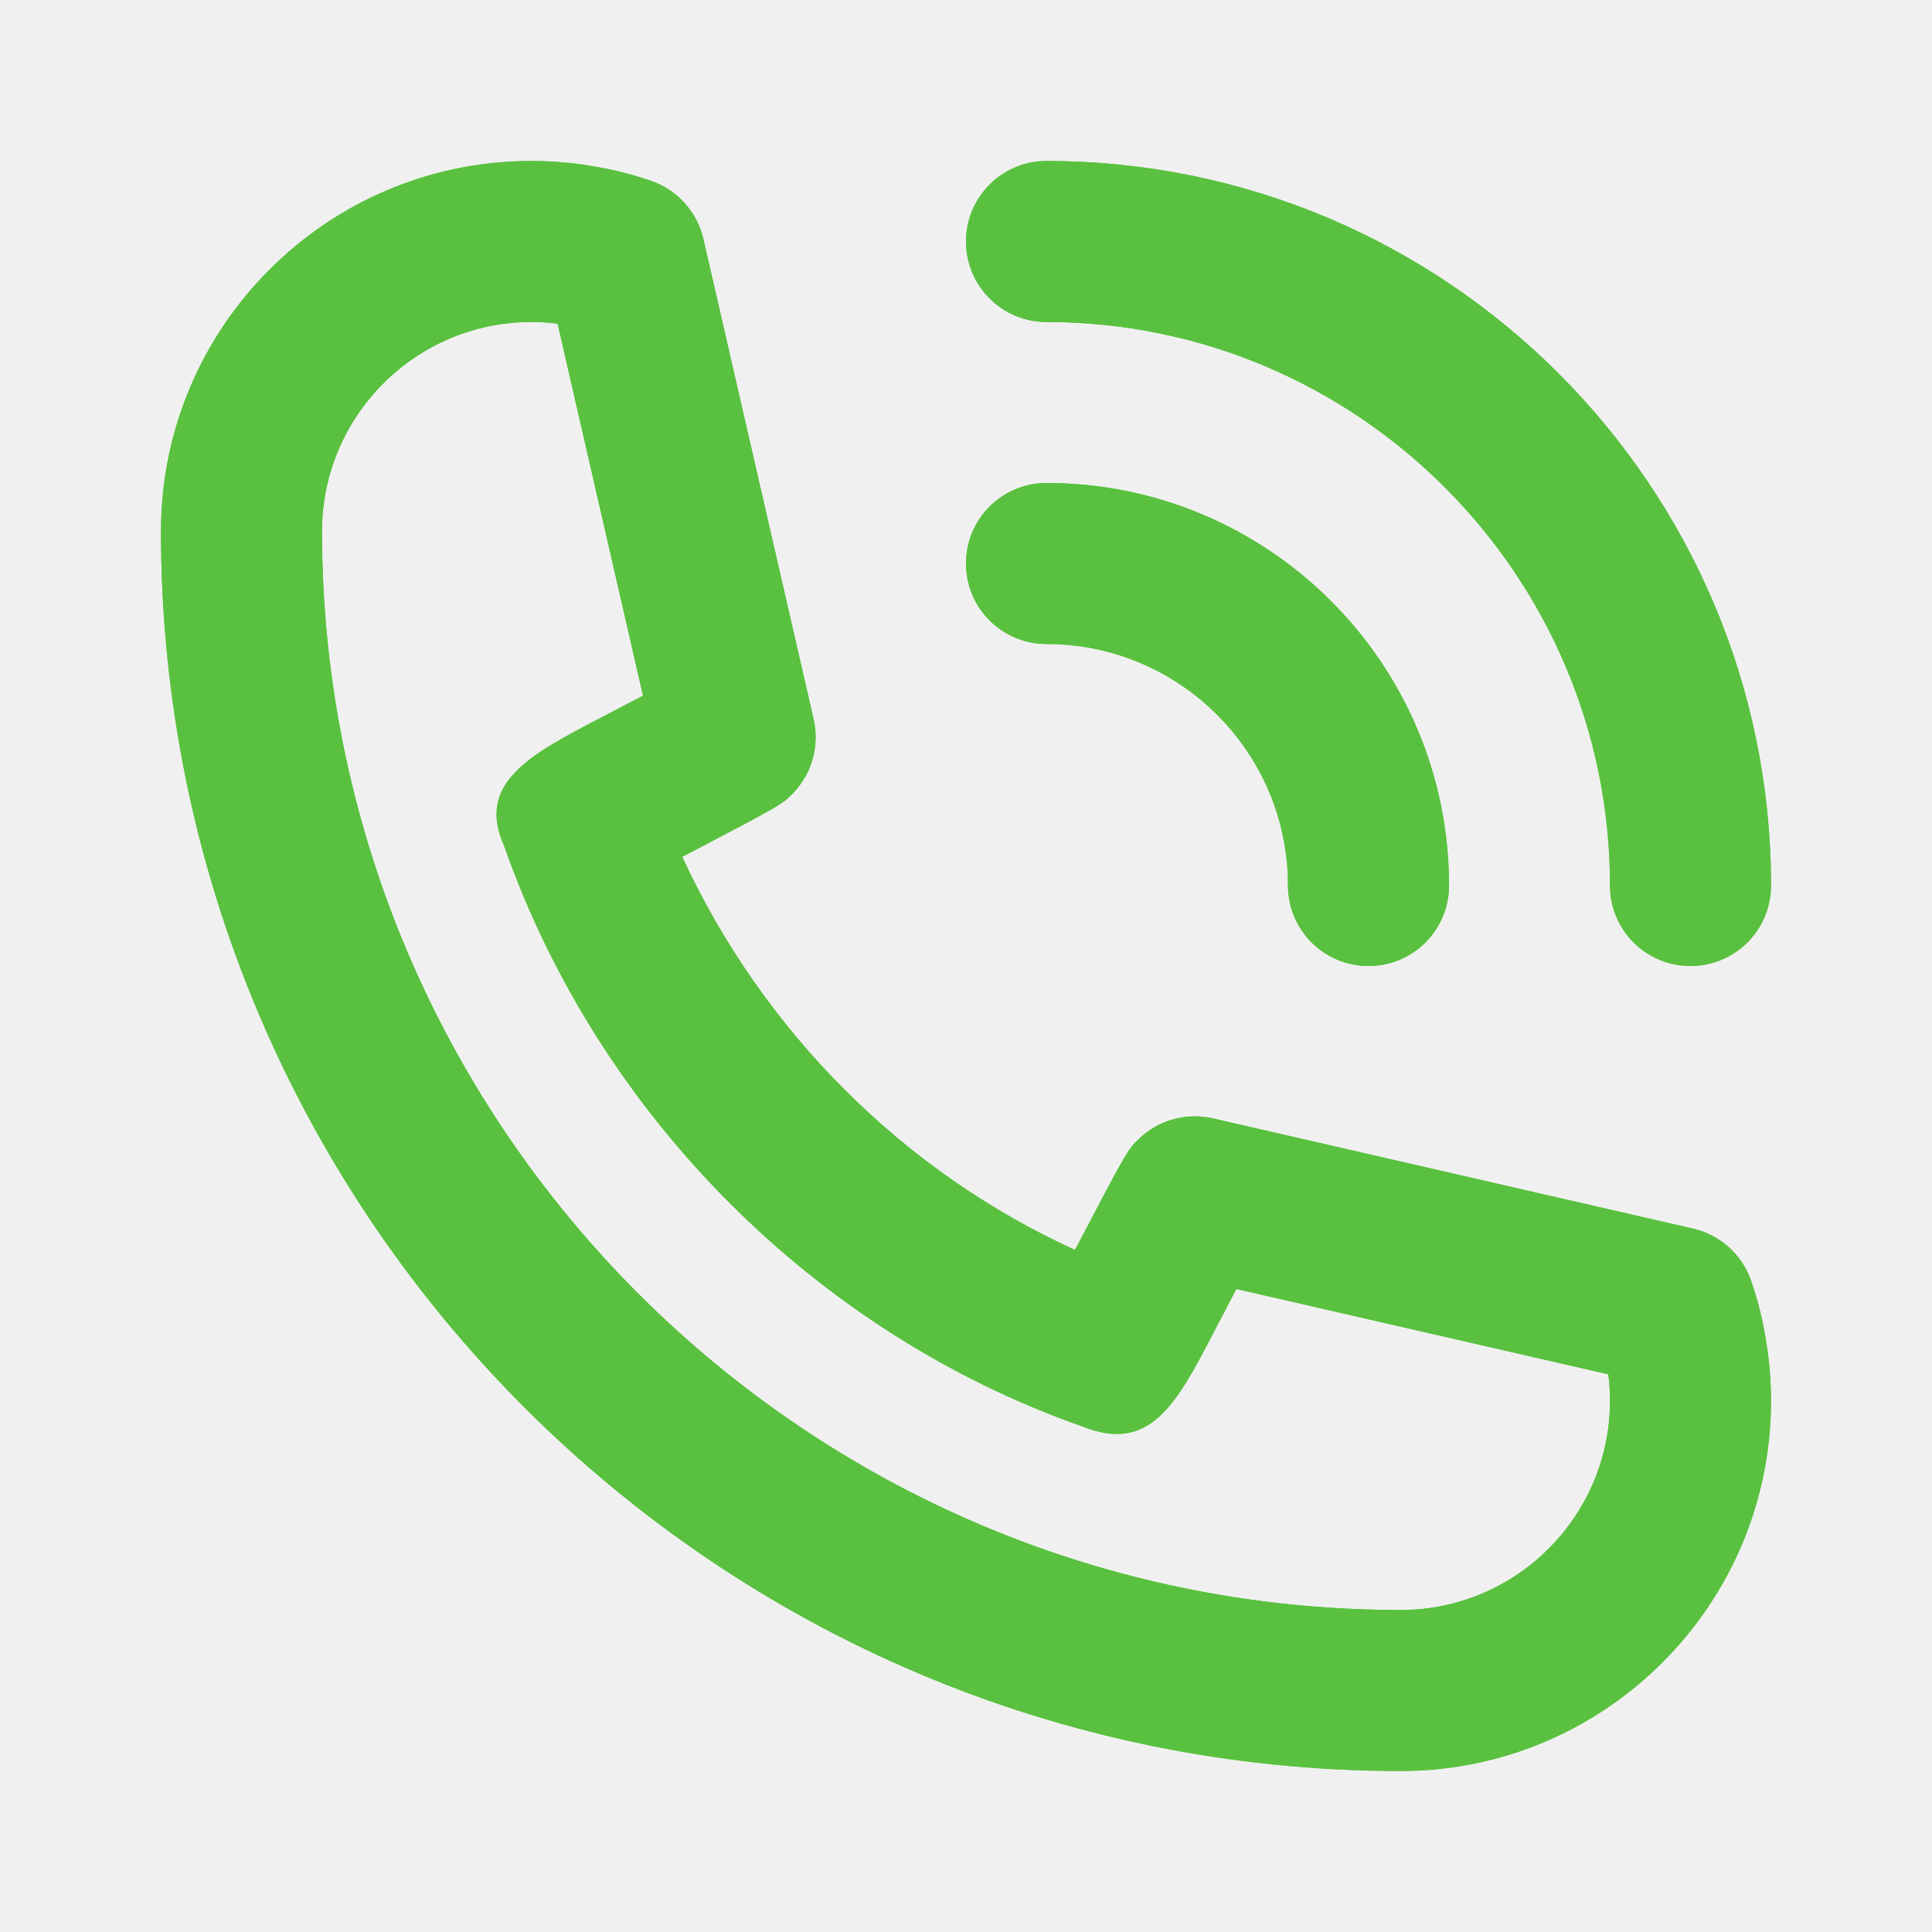
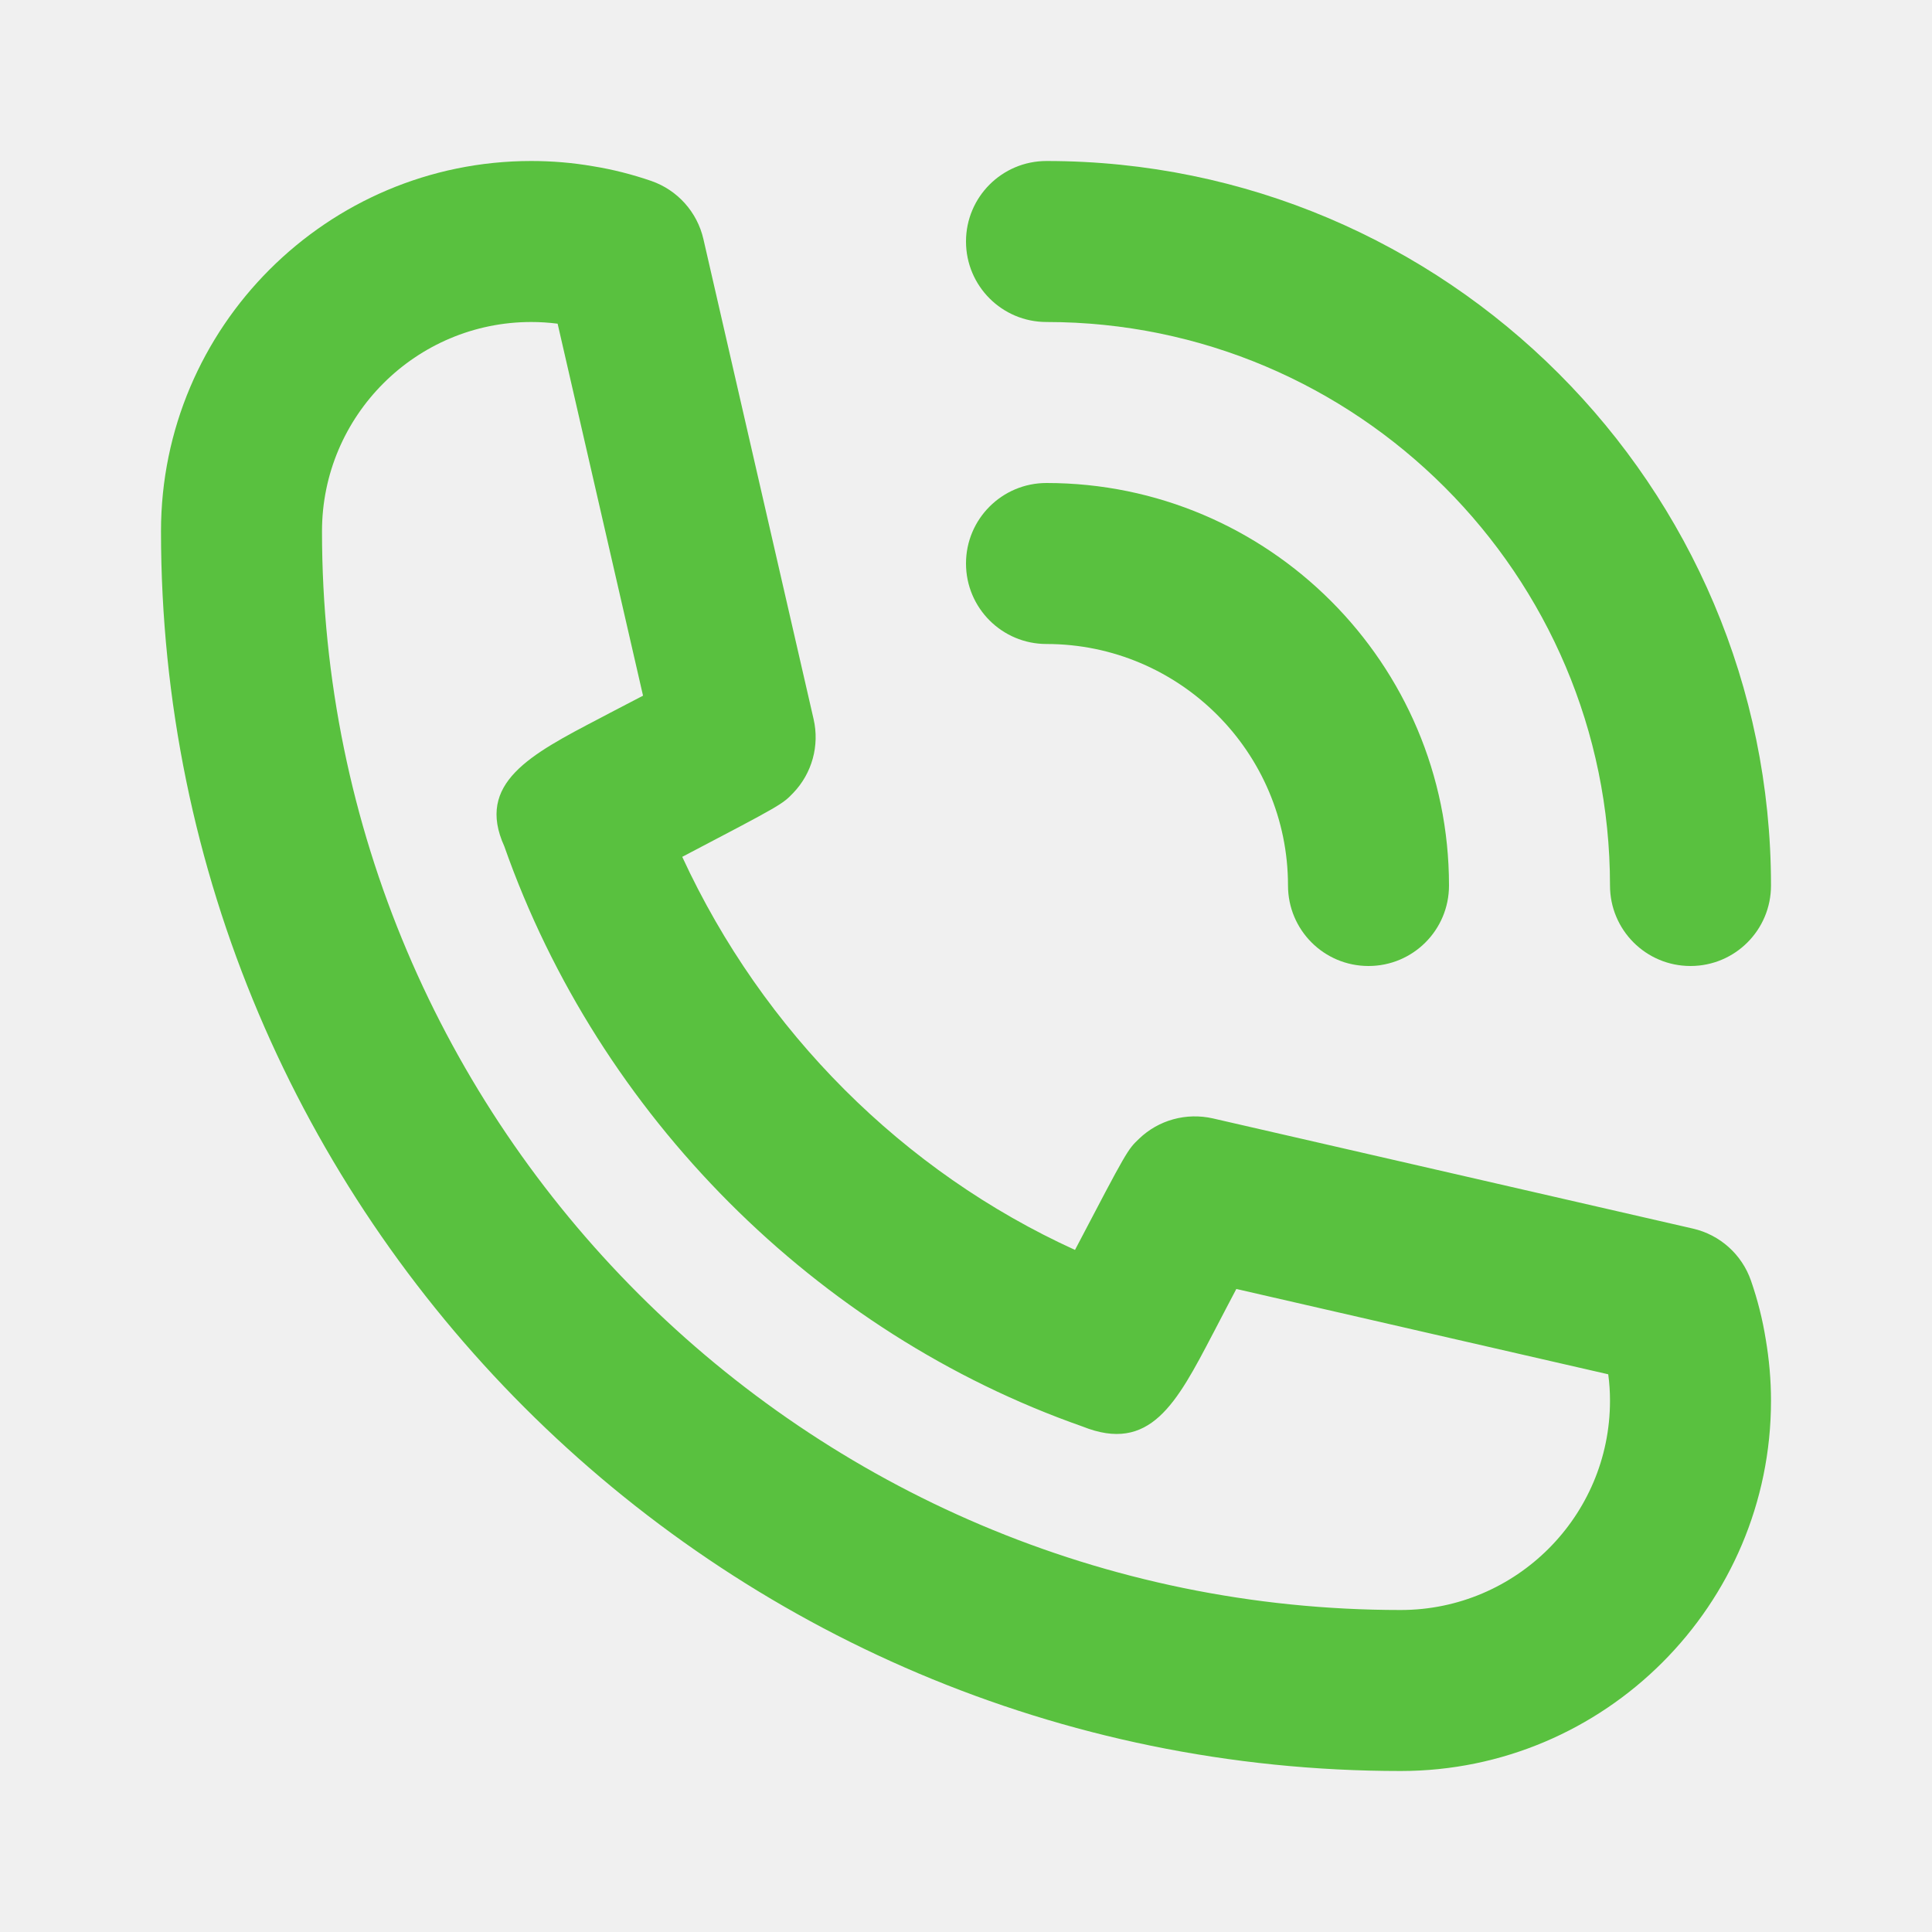
<svg xmlns="http://www.w3.org/2000/svg" width="24" height="24" viewBox="0 0 24 24" fill="none">
-   <g id="Icon/Outline/phone-call">
-     <path id="Mask" fill-rule="evenodd" clip-rule="evenodd" d="M17.401 20C10.011 20 4 13.988 4 6.6C4 5.166 5.166 4 6.6 4C6.709 4 6.817 4.007 6.927 4.021L7.988 8.642C7.857 8.71 7.717 8.784 7.58 8.855L7.45 8.923C6.588 9.373 5.908 9.729 6.265 10.514C7.441 13.86 10.14 16.56 13.447 17.72C14.289 18.058 14.616 17.433 15.068 16.568L15.073 16.557C15.125 16.459 15.179 16.356 15.232 16.254C15.275 16.172 15.317 16.09 15.358 16.012L19.979 17.072C19.994 17.18 20 17.289 20 17.4C20 18.834 18.834 20 17.401 20ZM21.752 15.908C21.639 15.583 21.366 15.339 21.03 15.262L15.066 13.893C14.738 13.819 14.393 13.912 14.15 14.146C14.008 14.282 14.005 14.286 13.354 15.527C11.225 14.557 9.479 12.818 8.475 10.644C9.714 9.995 9.717 9.992 9.854 9.85C10.088 9.606 10.182 9.262 10.107 8.934L8.738 2.97C8.661 2.634 8.416 2.361 8.091 2.248C7.853 2.166 7.608 2.104 7.366 2.065C7.117 2.022 6.86 2 6.6 2C4.063 2 2 4.063 2 6.6C2 15.092 8.908 22 17.401 22C19.936 22 22 19.937 22 17.4C22 17.142 21.977 16.887 21.936 16.639C21.895 16.389 21.834 16.144 21.752 15.908ZM13 8C14.654 8 16 9.346 16 11C16 11.553 16.447 12 17 12C17.553 12 18 11.553 18 11C18 8.243 15.757 6 13 6C12.448 6 12 6.447 12 7C12 7.553 12.448 8 13 8ZM20 11C20 7.141 16.859 4 13 4C12.448 4 12 3.553 12 3C12 2.447 12.448 2 13 2C17.963 2 22 6.037 22 11C22 11.553 21.553 12 21 12C20.447 12 20 11.553 20 11Z" fill="#59C13F" />
-     <mask id="mask0" mask-type="alpha" maskUnits="userSpaceOnUse" x="2" y="2" width="21" height="20">
-       <path id="Mask_2" fill-rule="evenodd" clip-rule="evenodd" d="M17.401 20C10.011 20 4 13.988 4 6.6C4 5.166 5.166 4 6.6 4C6.709 4 6.817 4.007 6.927 4.021L7.988 8.642C7.857 8.71 7.717 8.784 7.58 8.855L7.45 8.923C6.588 9.373 5.908 9.729 6.265 10.514C7.441 13.86 10.14 16.56 13.447 17.72C14.289 18.058 14.616 17.433 15.068 16.568L15.073 16.557C15.125 16.459 15.179 16.356 15.232 16.254C15.275 16.172 15.317 16.09 15.358 16.012L19.979 17.072C19.994 17.18 20 17.289 20 17.4C20 18.834 18.834 20 17.401 20ZM21.752 15.908C21.639 15.583 21.366 15.339 21.03 15.262L15.066 13.893C14.738 13.819 14.393 13.912 14.15 14.146C14.008 14.282 14.005 14.286 13.354 15.527C11.225 14.557 9.479 12.818 8.475 10.644C9.714 9.995 9.717 9.992 9.854 9.85C10.088 9.606 10.182 9.262 10.107 8.934L8.738 2.97C8.661 2.634 8.416 2.361 8.091 2.248C7.853 2.166 7.608 2.104 7.366 2.065C7.117 2.022 6.86 2 6.6 2C4.063 2 2 4.063 2 6.6C2 15.092 8.908 22 17.401 22C19.936 22 22 19.937 22 17.4C22 17.142 21.977 16.887 21.936 16.639C21.895 16.389 21.834 16.144 21.752 15.908ZM13 8C14.654 8 16 9.346 16 11C16 11.553 16.447 12 17 12C17.553 12 18 11.553 18 11C18 8.243 15.757 6 13 6C12.448 6 12 6.447 12 7C12 7.553 12.448 8 13 8ZM20 11C20 7.141 16.859 4 13 4C12.448 4 12 3.553 12 3C12 2.447 12.448 2 13 2C17.963 2 22 6.037 22 11C22 11.553 21.553 12 21 12C20.447 12 20 11.553 20 11Z" fill="white" />
-     </mask>
-     <g mask="url(#mask0)">
-       <g id="ð¨ Color">
-         <rect id="Base" width="24" height="24" fill="#59C13F" />
-       </g>
-     </g>
-   </g>
+   <path fill-rule="evenodd" clip-rule="evenodd" d="M21.751 15.908C21.638 15.583 21.366 15.339 21.03 15.262L15.066 13.893C14.737 13.819 14.393 13.912 14.15 14.146C14.007 14.282 14.004 14.286 13.354 15.527C11.224 14.557 9.479 12.818 8.475 10.644C9.714 9.995 9.717 9.992 9.854 9.85C10.088 9.606 10.182 9.262 10.107 8.934L8.738 2.97C8.661 2.634 8.416 2.361 8.091 2.248C7.853 2.166 7.608 2.104 7.366 2.065C7.117 2.022 6.86 2 6.6 2C4.063 2 2 4.063 2 6.6C2 15.092 8.908 22 17.4 22C19.936 22 22 19.937 22 17.4C22 17.142 21.977 16.887 21.935 16.639C21.895 16.389 21.833 16.144 21.751 15.908ZM17.4 20C10.011 20 4 13.988 4 6.6C4 5.166 5.166 4 6.6 4C6.709 4 6.817 4.007 6.927 4.021L7.988 8.642C7.857 8.71 7.716 8.784 7.579 8.855L7.45 8.923C6.588 9.373 5.908 9.729 6.265 10.514C7.441 13.86 10.14 16.56 13.446 17.72C14.288 18.058 14.615 17.433 15.067 16.568L15.073 16.557C15.125 16.459 15.178 16.356 15.231 16.254C15.274 16.172 15.317 16.09 15.358 16.012L19.978 17.072C19.993 17.18 20 17.289 20 17.4C20 18.834 18.834 20 17.4 20Z" fill="#59C13F" />
+   <path d="M13 8C14.654 8 16 9.346 16 11C16 11.553 16.447 12 17 12C17.553 12 18 11.553 18 11C18 8.243 15.757 6 13 6C12.448 6 12 6.447 12 7C12 7.553 12.448 8 13 8Z" fill="#59C13F" />
+   <path d="M20 11C20 7.141 16.859 4 13 4C12.448 4 12 3.553 12 3C12 2.447 12.448 2 13 2C17.963 2 22 6.037 22 11C22 11.553 21.553 12 21 12C20.447 12 20 11.553 20 11Z" fill="#59C13F" />
</svg>
